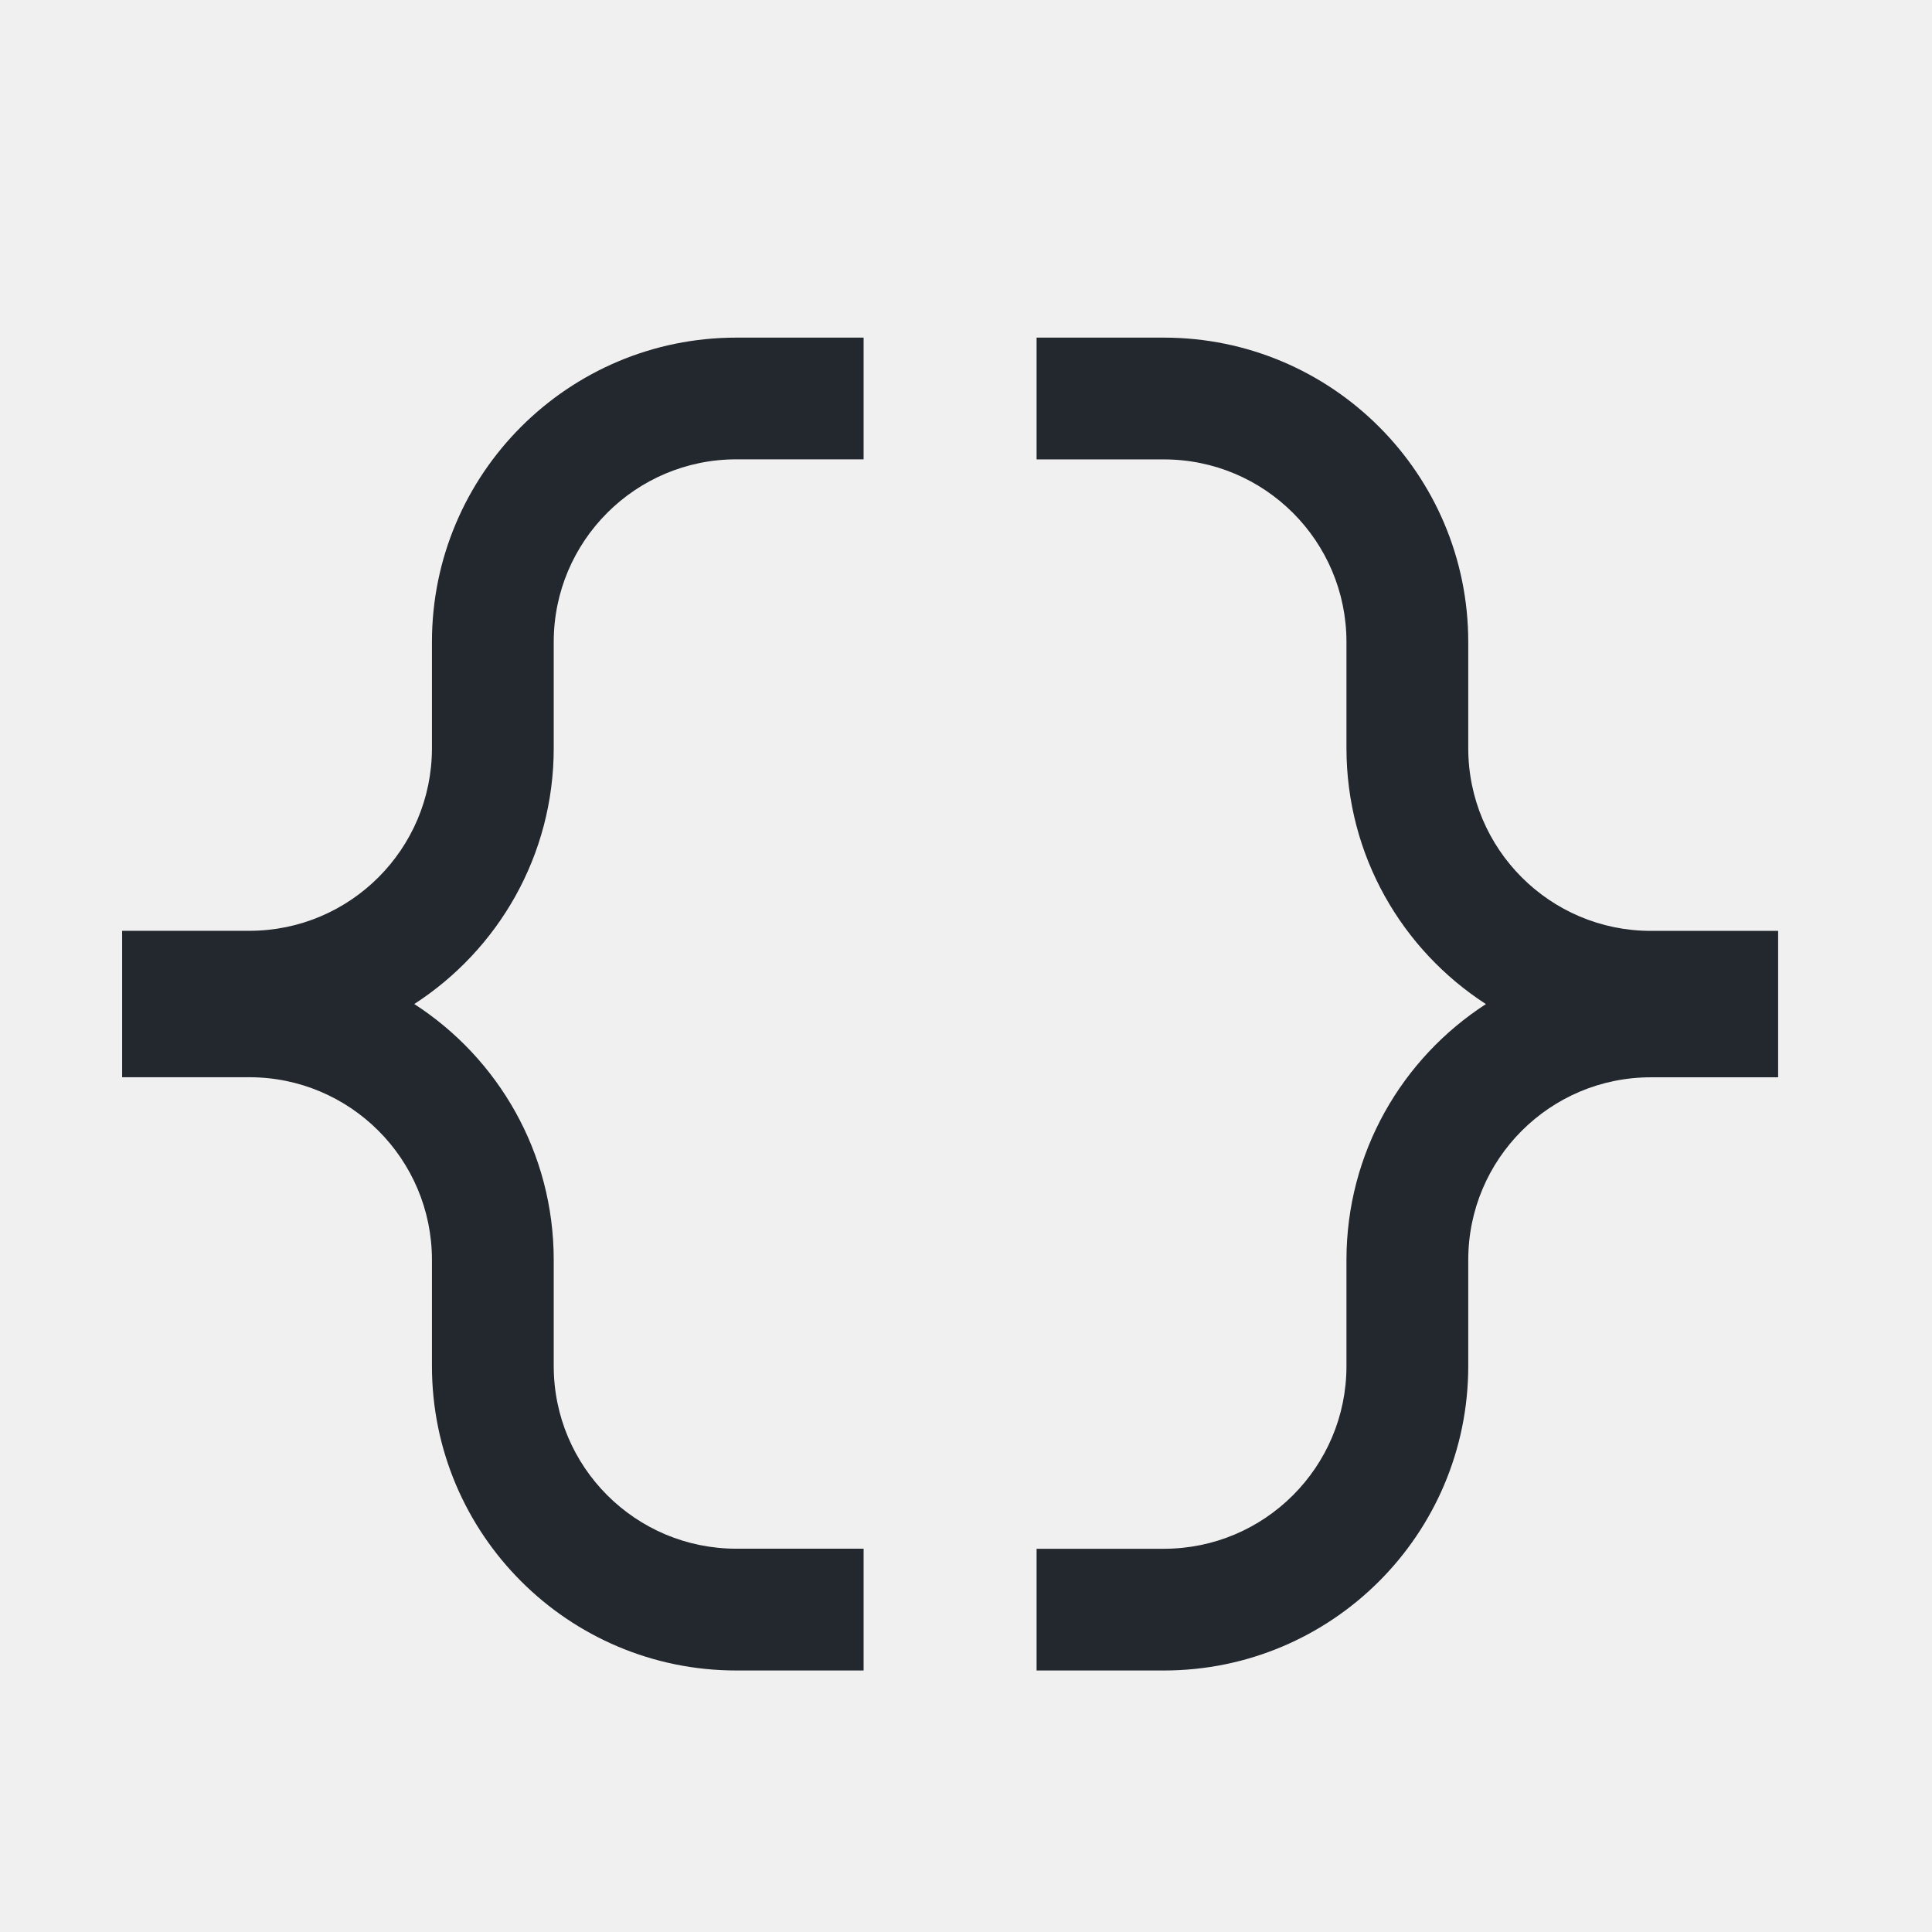
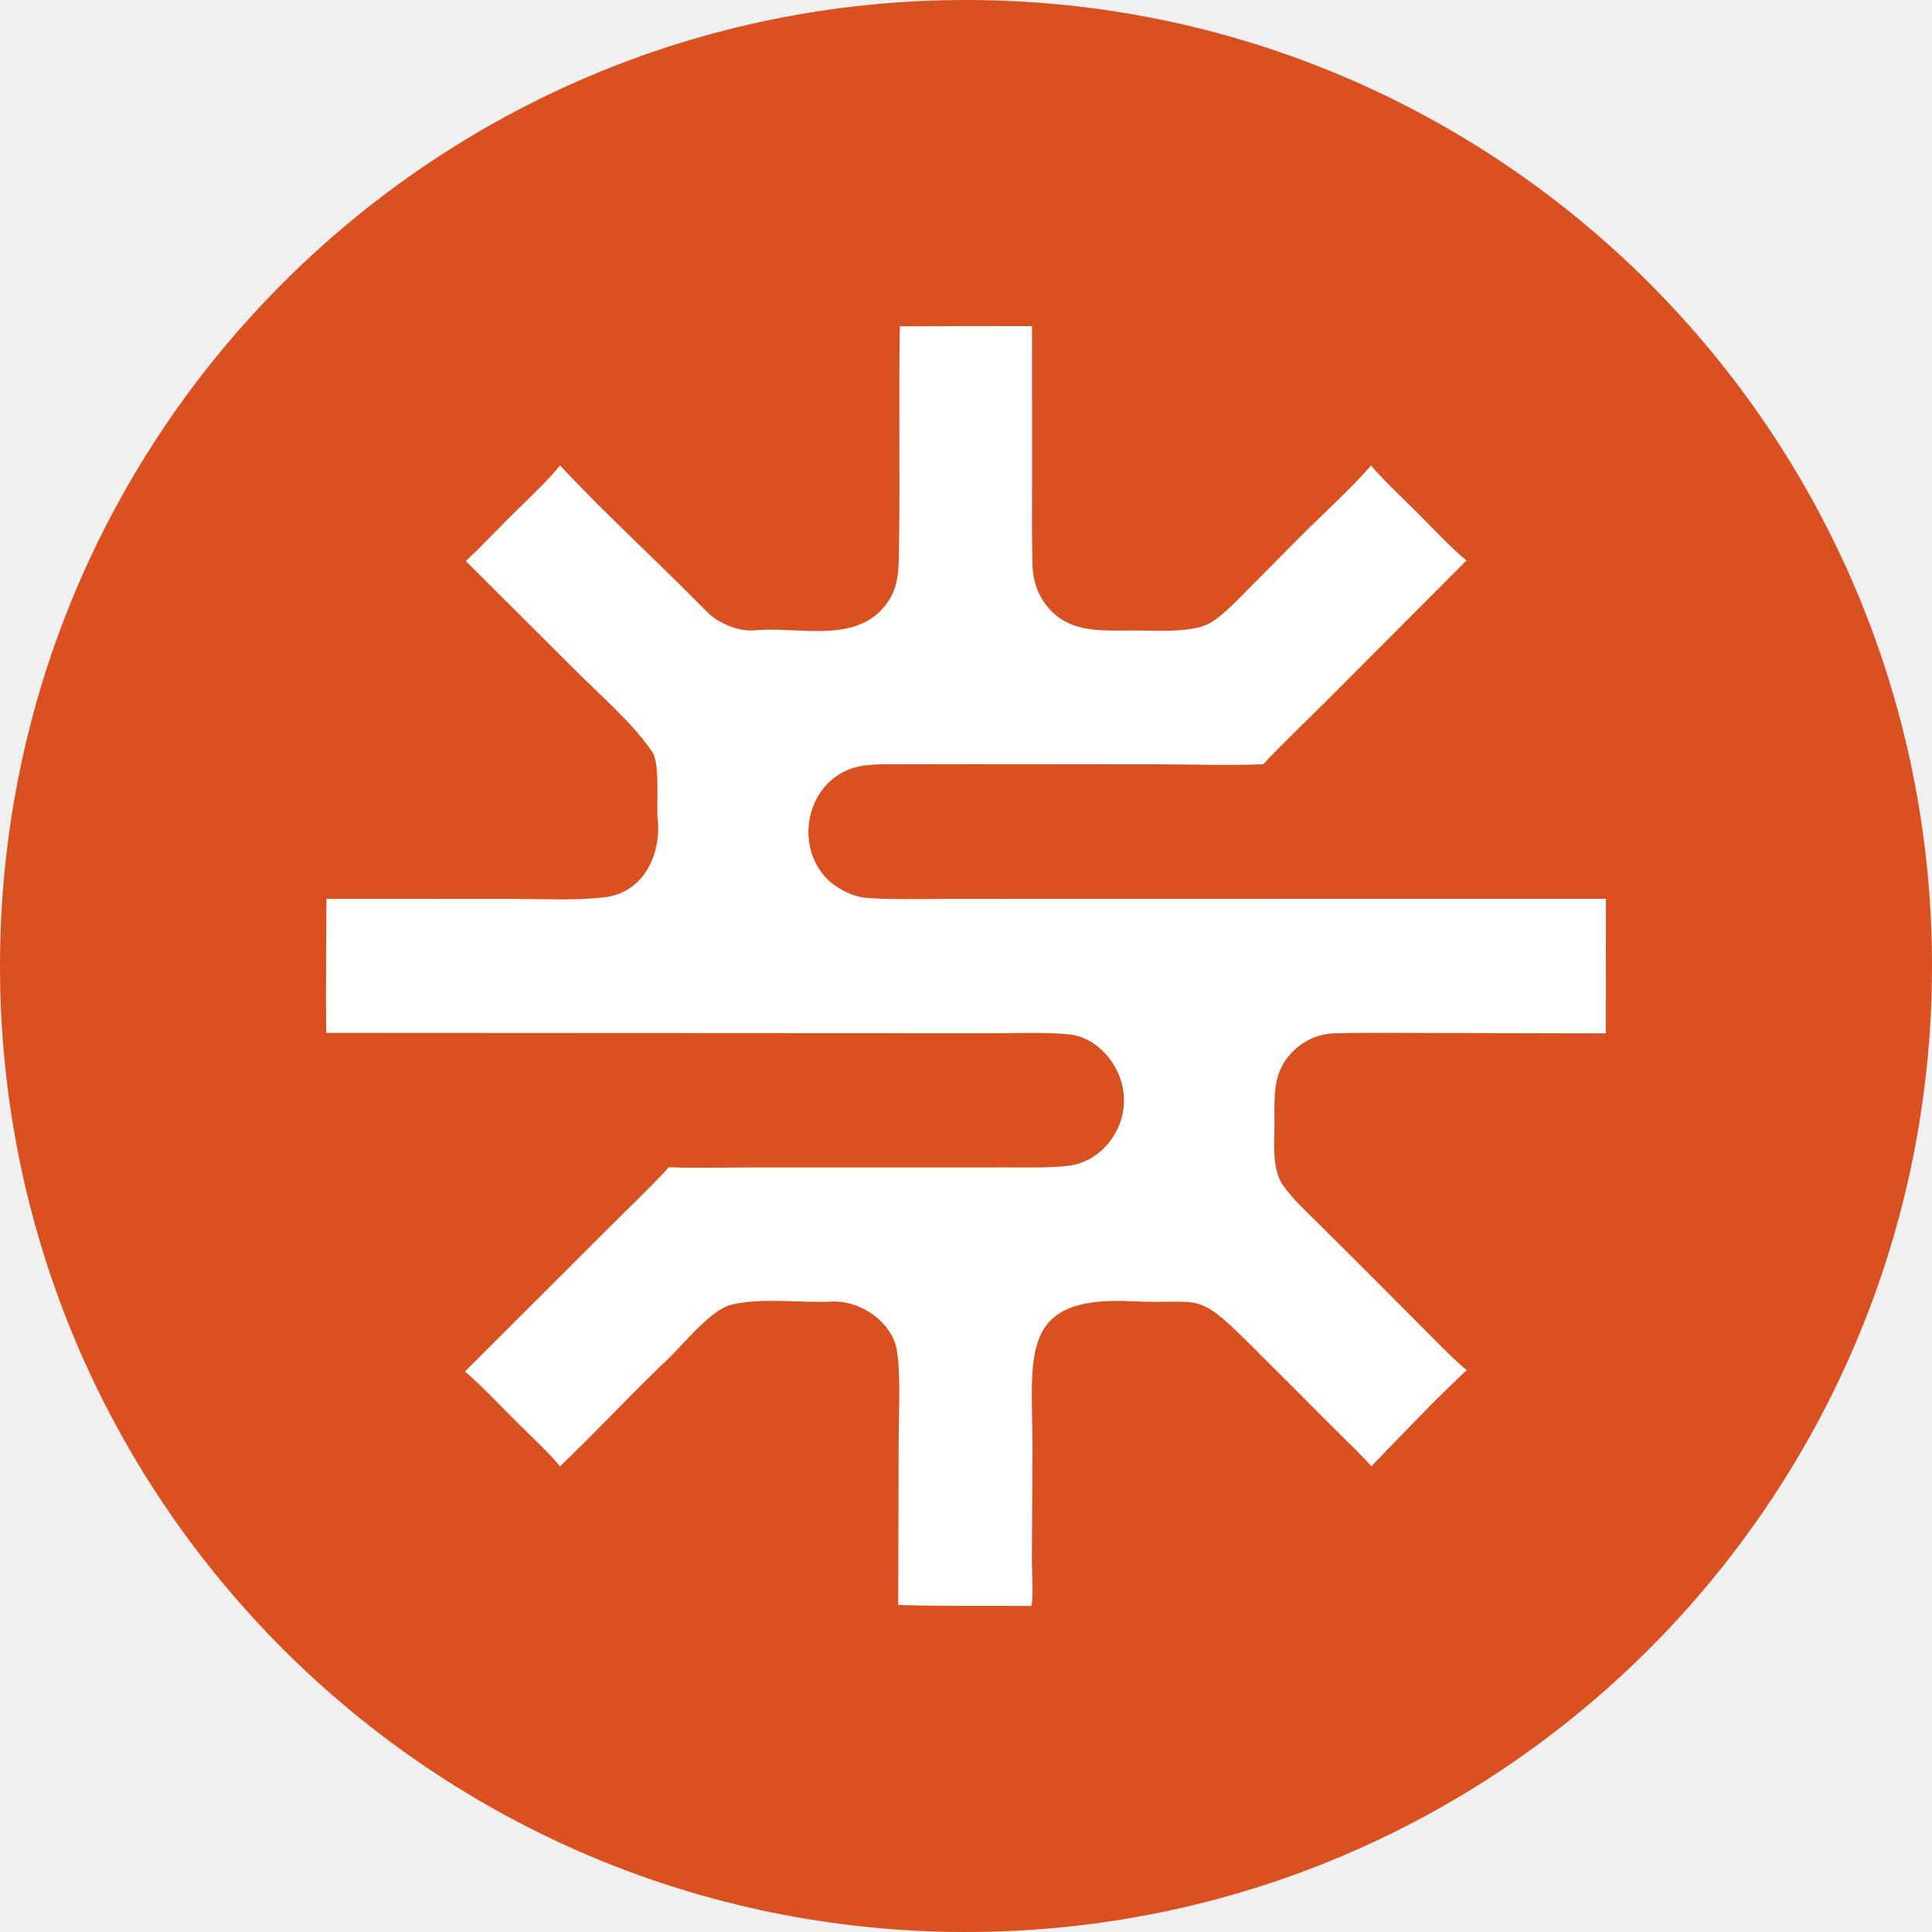
- <svg xmlns="http://www.w3.org/2000/svg" width="28" height="28" viewBox="0 0 28 28" fill="none">
-   <path fill-rule="evenodd" clip-rule="evenodd" d="M10.672 6.657C9.21 6.657 8.025 7.843 8.025 9.304V10.843C8.025 12.398 7.22 13.765 6.004 14.551C7.22 15.337 8.025 16.704 8.025 18.26V19.798C8.025 21.26 9.21 22.445 10.672 22.445H12.516V24.21H10.672C8.236 24.21 6.26 22.234 6.26 19.798V18.26C6.26 16.798 5.075 15.612 3.613 15.612H1.77V15.255V13.848V13.49H3.613C5.075 13.49 6.26 12.305 6.26 10.843V9.304C6.26 6.868 8.236 4.893 10.672 4.893H12.516V6.657H10.672ZM16.867 22.446C18.329 22.446 19.514 21.26 19.514 19.798V18.26C19.514 16.705 20.319 15.338 21.535 14.552C20.319 13.766 19.514 12.399 19.514 10.843V9.305C19.514 7.843 18.329 6.658 16.867 6.658H15.023V4.893H16.867C19.303 4.893 21.279 6.869 21.279 9.305V10.843C21.279 12.305 22.464 13.491 23.926 13.491H25.77V13.848V15.255V15.613H23.926C22.464 15.613 21.279 16.798 21.279 18.26V19.798C21.279 22.235 19.303 24.21 16.867 24.21H15.023V22.446H16.867Z" fill="#23272E" />
+ <svg xmlns="http://www.w3.org/2000/svg" width="36" height="36" viewBox="0 0 36 36" fill="none">
+   <rect width="36" height="36" rx="18" fill="#D95121" />
+   <path d="M16.767 6.081C17.588 6.075 18.409 6.074 19.23 6.077L19.231 8.925C19.23 9.453 19.224 9.991 19.238 10.519C19.247 10.872 19.376 11.201 19.648 11.44C20.064 11.812 20.655 11.743 21.181 11.748C21.556 11.751 22.239 11.797 22.566 11.599C22.816 11.447 23.113 11.124 23.325 10.912L24.25 9.979C24.623 9.606 25.218 9.061 25.547 8.674C25.733 8.9 26.147 9.293 26.372 9.517C26.642 9.784 27.048 10.22 27.326 10.444L24.735 13.042C24.355 13.423 23.899 13.851 23.538 14.241C22.934 14.266 22.179 14.243 21.568 14.242L18.079 14.239L16.88 14.241C16.613 14.242 16.25 14.227 15.993 14.284C15.059 14.49 14.762 15.715 15.412 16.378C15.594 16.563 15.903 16.715 16.158 16.732C16.625 16.764 17.108 16.75 17.578 16.75L20.369 16.749L29.924 16.748L29.922 19.255L26.592 19.248C26.02 19.247 25.429 19.238 24.858 19.255C24.537 19.264 24.231 19.419 24.023 19.667C23.707 20.027 23.749 20.483 23.748 20.932C23.748 21.291 23.692 21.789 23.914 22.097C24.096 22.35 24.344 22.578 24.566 22.798L25.481 23.709L26.585 24.817C26.824 25.056 27.069 25.315 27.329 25.531C26.766 26.056 26.093 26.763 25.553 27.322C25.413 27.158 25.161 26.916 24.999 26.755C24.707 26.466 24.416 26.175 24.127 25.882L23.246 25.003C22.263 24.027 22.377 24.312 21.085 24.247C18.965 24.14 19.235 25.264 19.239 26.986L19.227 29.072C19.228 29.267 19.259 29.758 19.218 29.925C18.386 29.919 17.57 29.933 16.737 29.906L16.745 26.779C16.748 26.297 16.785 25.655 16.716 25.184C16.637 24.638 16.035 24.225 15.492 24.253C14.898 24.282 14.203 24.172 13.618 24.313C13.205 24.422 12.657 25.154 12.334 25.429C11.692 26.05 11.08 26.707 10.434 27.323C10.279 27.122 9.877 26.741 9.682 26.55C9.366 26.238 8.996 25.841 8.665 25.555L11.264 22.959C11.639 22.583 12.115 22.134 12.464 21.749C12.925 21.77 13.549 21.753 14.022 21.754L17.013 21.754L18.795 21.753C19.162 21.753 19.524 21.764 19.888 21.725C20.478 21.668 20.931 21.119 20.943 20.537C20.969 19.962 20.513 19.335 19.921 19.274C19.505 19.231 18.959 19.253 18.528 19.252L15.717 19.251L6.081 19.246C6.065 18.439 6.083 17.563 6.083 16.749L9.58 16.75C10.127 16.75 10.764 16.784 11.282 16.717C11.997 16.625 12.325 15.915 12.255 15.265C12.226 14.989 12.304 14.237 12.156 14.015C11.803 13.489 11.198 12.963 10.745 12.514L8.679 10.453C8.95 10.208 9.296 9.835 9.565 9.571C9.792 9.349 10.259 8.906 10.435 8.673C11.304 9.604 12.284 10.492 13.176 11.404C13.377 11.611 13.766 11.774 14.061 11.745C14.805 11.671 15.802 11.969 16.387 11.402C16.755 11.04 16.745 10.669 16.752 10.208C16.772 8.831 16.744 7.456 16.767 6.081Z" fill="white" />
</svg>
